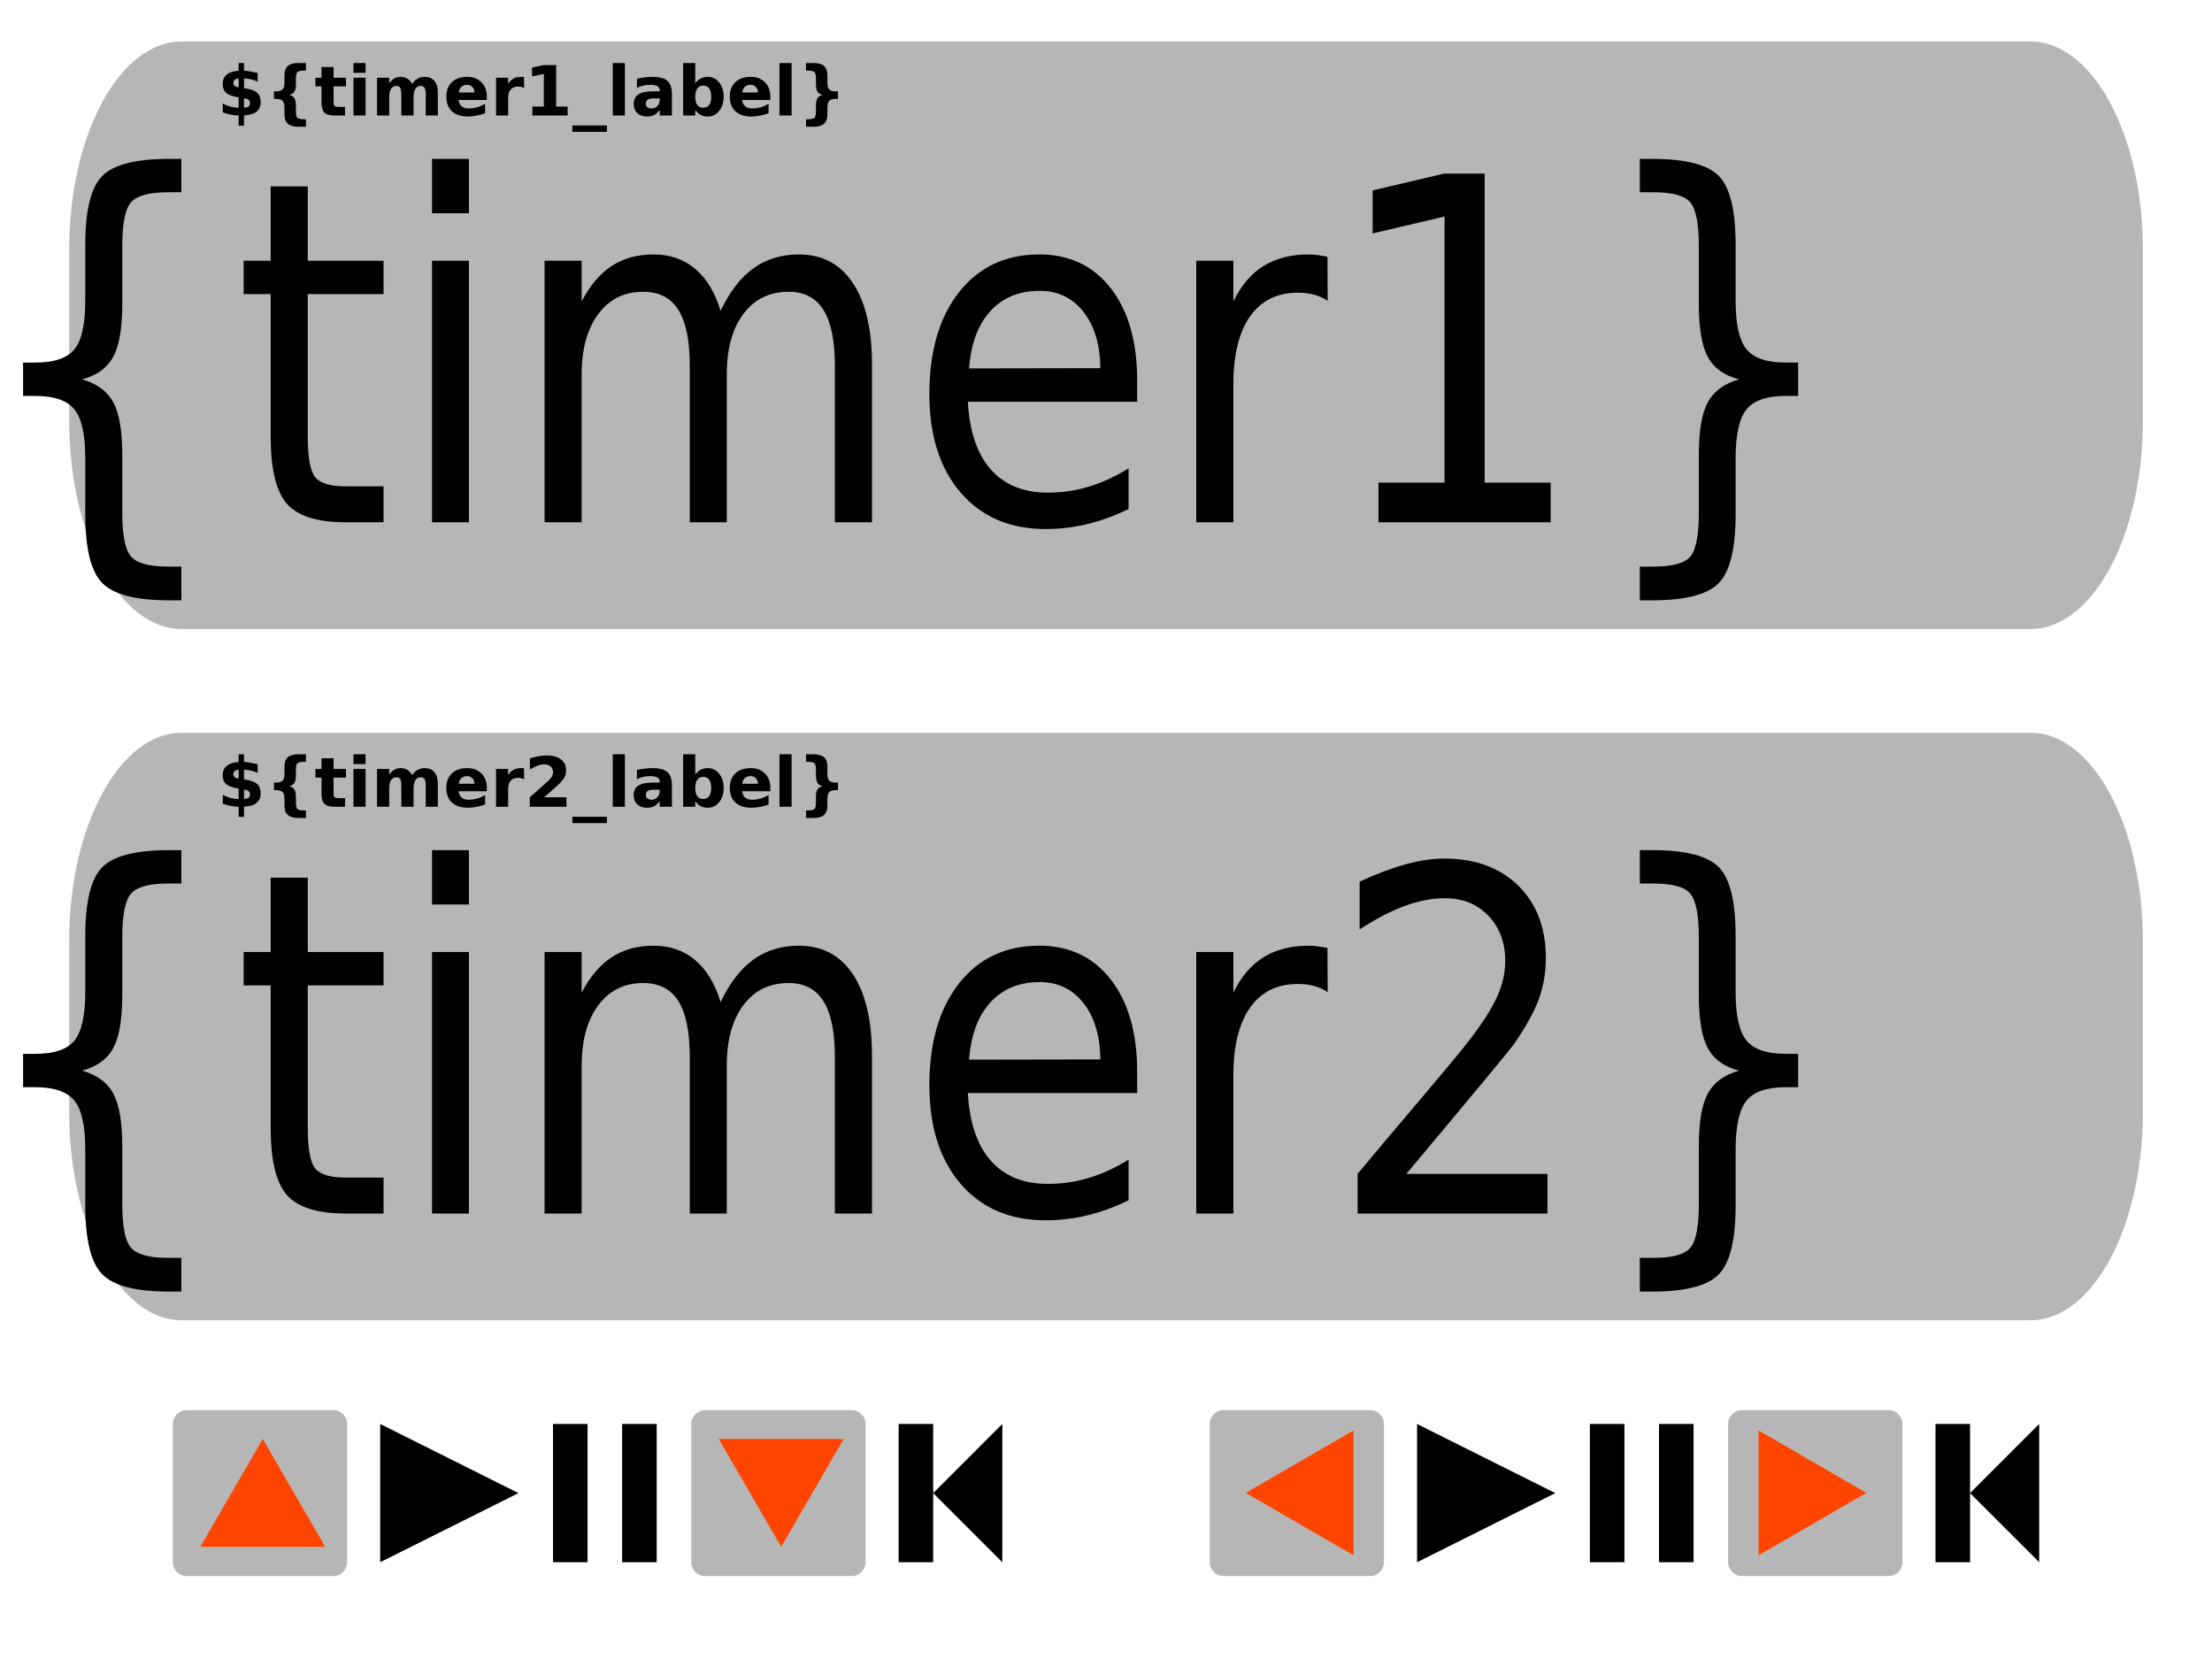
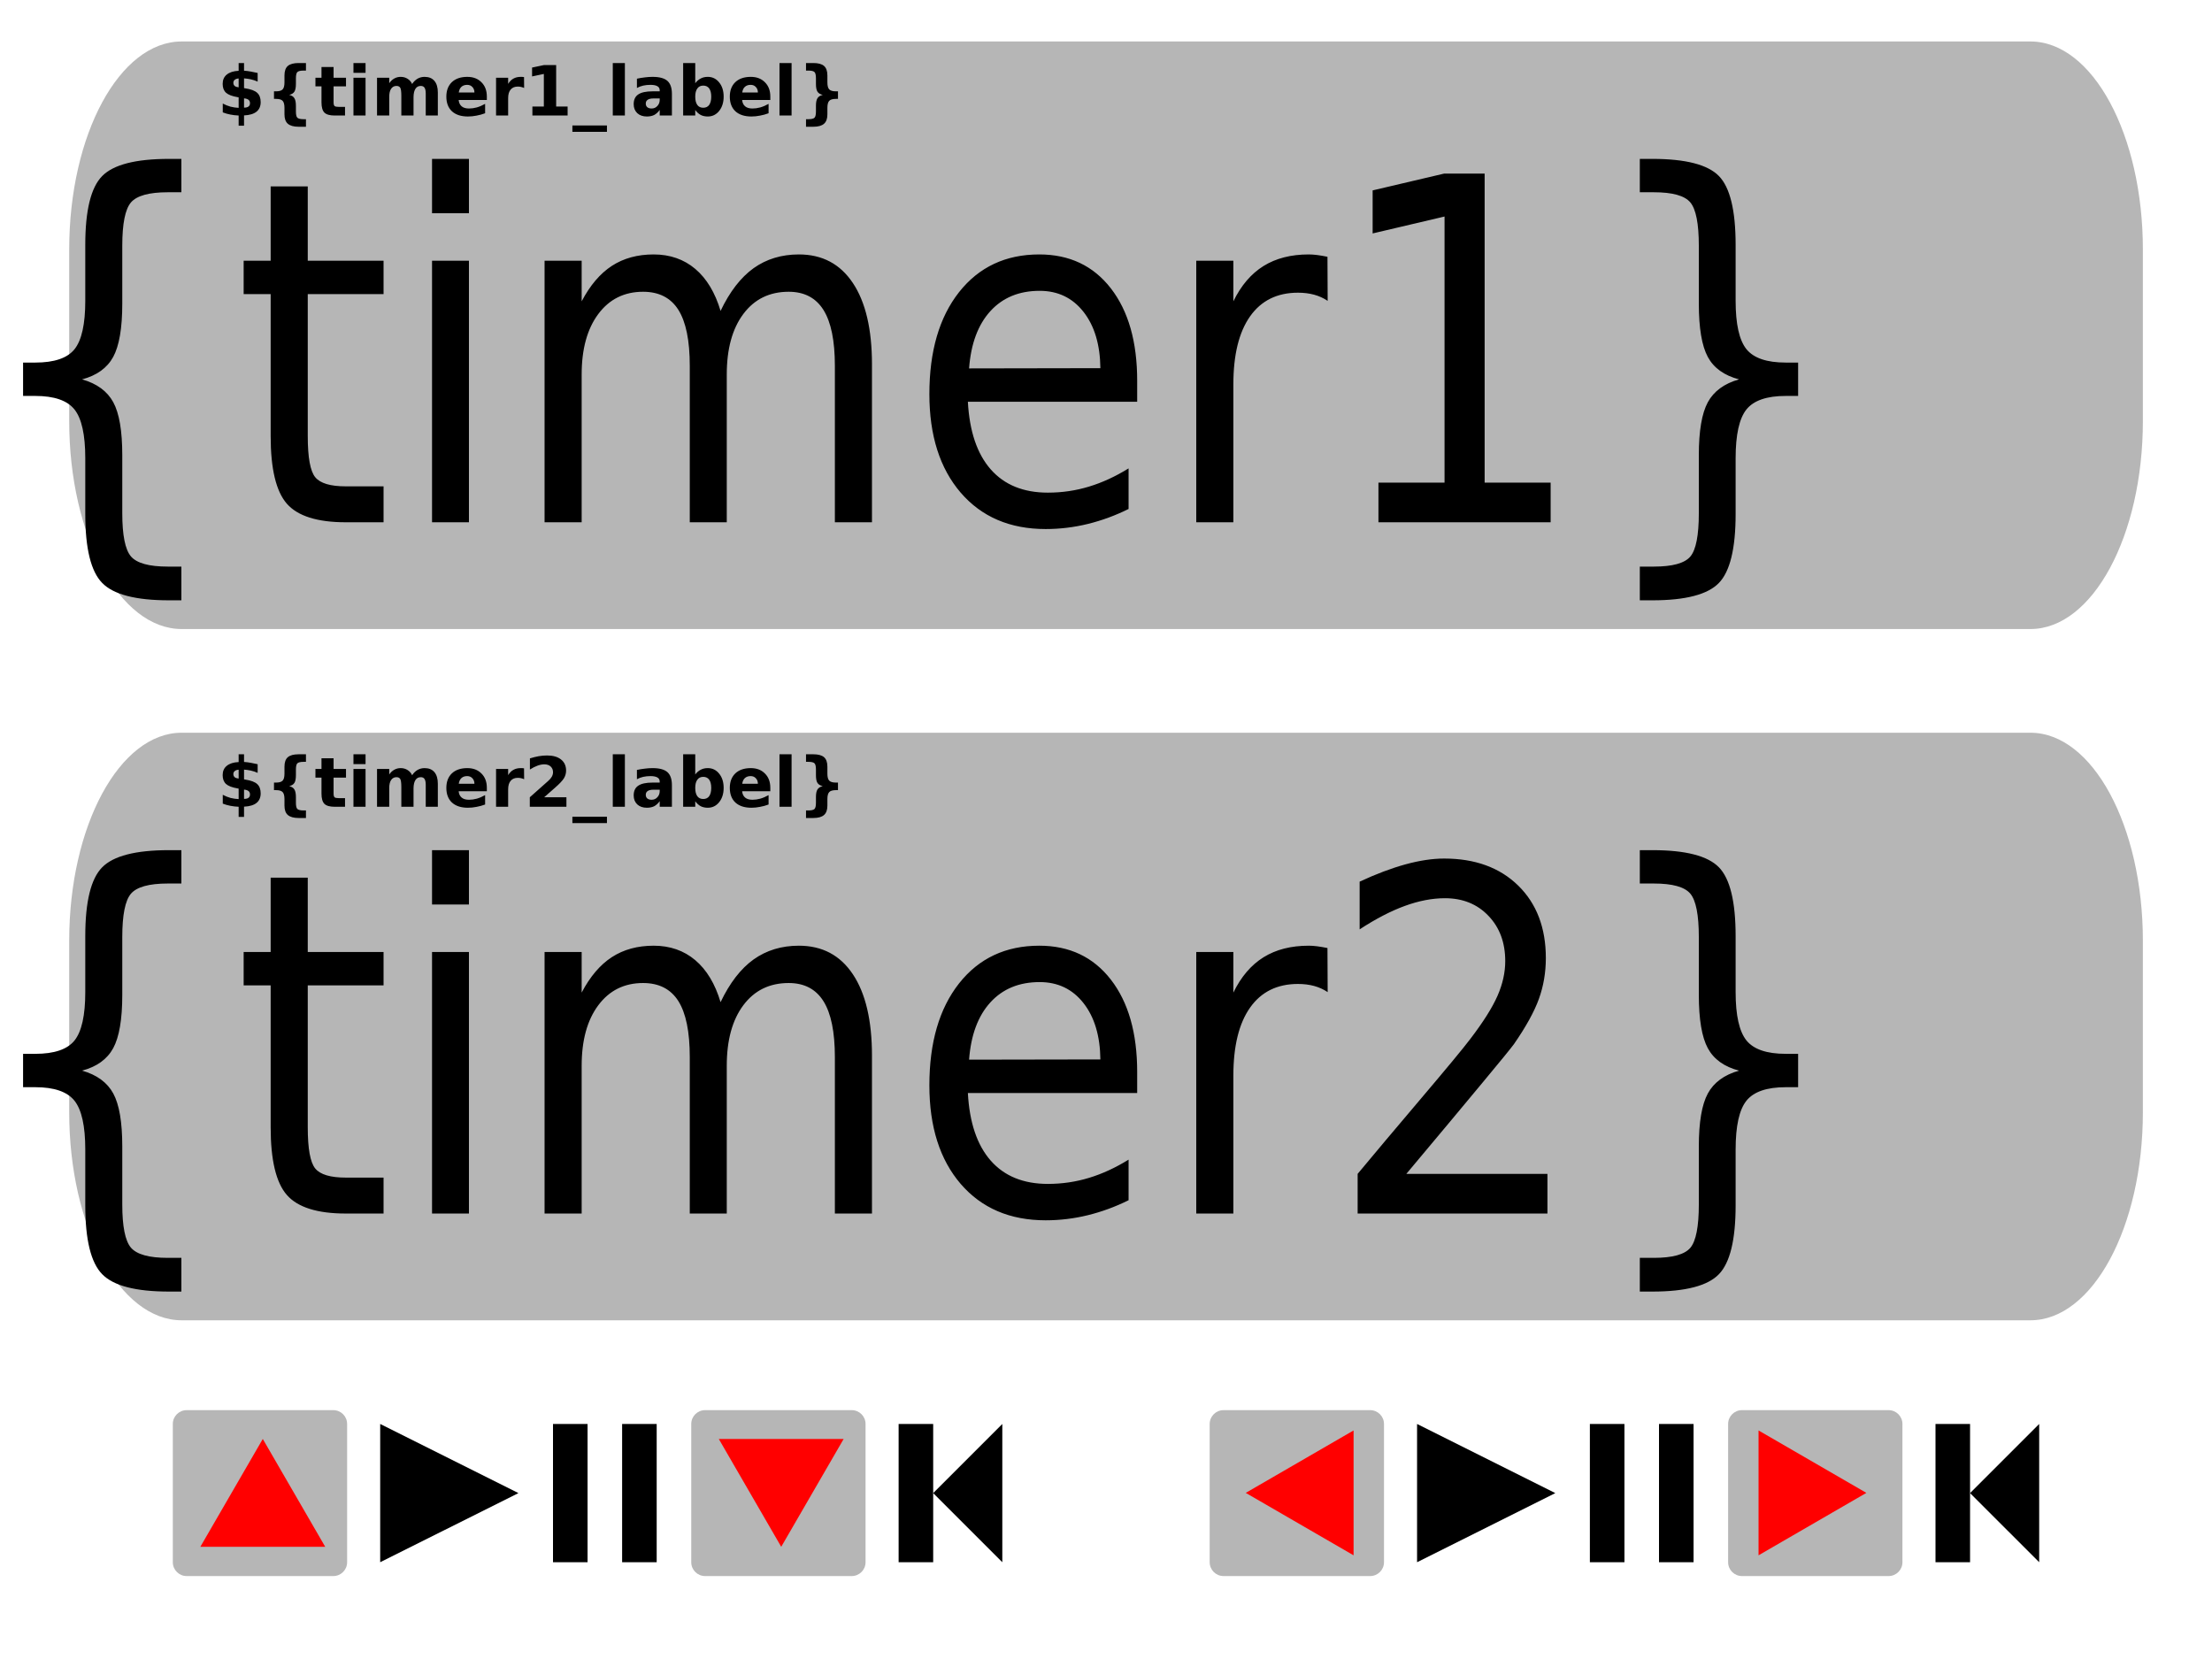
<svg xmlns="http://www.w3.org/2000/svg" width="320" height="240" id="svg2" version="1.1">
  <defs id="defs4" />
  <g id="layer1" transform="translate(0,-812.3622)">
    <rect style="fill:#696969;fill-opacity:0.486;stroke:#000000;stroke-width:1.383;stroke-linecap:round;stroke-linejoin:miter;stroke-opacity:0" id="rect2985-2" width="299.988" height="85" x="10.012" y="818.362" rx="16.271" ry="30.094" />
    <text xml:space="preserve" style="font-size:64.067px;font-style:normal;font-weight:normal;text-align:center;line-height:125%;letter-spacing:0px;word-spacing:0px;text-anchor:middle;fill-opacity:1;stroke:none;font-family:Bitstream Vera Sans" x="172.808" y="822.111" id="text4014" transform="scale(0.9258853,1.080047)">
      <tspan id="tspan4016" x="172.808" y="822.111">${timer1}</tspan>
    </text>
    <text xml:space="preserve" style="font-size:10px;font-style:normal;font-weight:bold;text-align:center;line-height:125%;letter-spacing:0px;word-spacing:0px;fill-opacity:1;stroke:none;font-family:Bitstream Vera Sans" x="31.429" y="829.076" id="text3161">
      <tspan id="tspan3163" x="31.429" y="829.076">${timer1_label}</tspan>
    </text>
    <rect style="fill:#696969;fill-opacity:0.486;stroke:#000000;stroke-width:1.383;stroke-linecap:round;stroke-linejoin:miter;stroke-opacity:0" id="rect2985-2-4" width="299.988" height="85" x="10.012" y="918.362" rx="16.271" ry="30.094" />
    <text xml:space="preserve" style="font-size:64.067px;font-style:normal;font-weight:normal;text-align:center;line-height:125%;letter-spacing:0px;word-spacing:0px;text-anchor:middle;fill-opacity:1;stroke:none;font-family:Bitstream Vera Sans" x="172.808" y="914.7" id="text4014-8" transform="scale(0.9258853,1.080047)">
      <tspan id="tspan4016-8" x="172.808" y="914.7">${timer2}</tspan>
    </text>
    <text xml:space="preserve" style="font-size:10px;font-style:normal;font-weight:bold;text-align:center;line-height:125%;letter-spacing:0px;word-spacing:0px;fill-opacity:1;stroke:none;font-family:Bitstream Vera Sans" x="31.429" y="929.076" id="text3161-8">
      <tspan id="tspan3163-9" x="31.429" y="929.076">${timer2_label}</tspan>
    </text>
    <g id="g3925" transform="translate(30,-9.000001)">
      <path transform="matrix(0.8888889,0,0,0.7698004,13.88889,871.8551)" d="m 35,215 -22.5,12.99 0,-25.981 z" id="path3064" />
      <rect ry="20" rx="0" y="1027.362" x="50" height="20" width="5" id="rect3066" />
      <rect ry="20" rx="0" y="1027.362" x="60" height="20" width="5" id="rect3066-0" />
    </g>
    <g id="g3166" transform="translate(30,-9.000001)">
      <path transform="matrix(-0.4444444,0,0,0.7698004,120.5555,871.8551)" d="m 35,215 -22.5,12.99 0,-25.981 z" id="path3064-7" />
      <rect ry="20" rx="0" y="1027.362" x="100" height="20" width="5" id="rect3066-0-7" />
    </g>
    <g id="g3166-4" transform="translate(180,-9.000001)">
      <path transform="matrix(-0.4444444,0,0,0.7698004,120.5555,871.8551)" d="m 35,215 -22.5,12.99 0,-25.981 z" id="path3064-7-8" />
      <rect ry="20" rx="0" y="1027.362" x="100" height="20" width="5" id="rect3066-0-7-5" />
    </g>
    <g transform="translate(180,-9.000001)" id="g3086-5">
      <path transform="matrix(0.8888889,0,0,0.7698004,13.88889,871.8551)" d="m 35,215 -22.5,12.99 0,-25.981 z" id="path3064-2" />
      <rect ry="20" rx="0" y="1027.362" x="50" height="20" width="5" id="rect3066-6" />
      <rect ry="20" rx="0" y="1027.362" x="60" height="20" width="5" id="rect3066-0-5" />
    </g>
    <g transform="translate(-24.99999,-7.0983879e-7)" id="g3752">
      <rect ry="2" rx="2" y="1016.362" x="50" height="24" width="25.216" id="rect2999" style="fill:#696969;fill-opacity:0.486;stroke:none" />
-       <path id="rect3791" d="m 63.016,1020.53 9.032,15.6 c -6.021,0 -12.043,0 -18.064,0 z" style="fill:#ff4500;fill-opacity:1;stroke:none" />
+       <path id="rect3791" d="m 63.016,1020.53 9.032,15.6 c -6.021,0 -12.043,0 -18.064,0 z" style="fill:#ff0000;fill-opacity:1;stroke:none" />
    </g>
    <g id="g3843" transform="translate(-100,-7.0983879e-7)">
      <rect style="fill:#696969;fill-opacity:0.486;stroke:none" id="rect3784" width="25.216" height="24" x="200" y="1016.362" rx="2" ry="2" />
-       <path style="fill:#ff4500;fill-opacity:1;stroke:none" d="m 213.016,1036.13 9.032,-15.6 c -6.021,0 -12.043,0 -18.064,0 z" id="path3786" />
+       <path style="fill:#ff0000;fill-opacity:1;stroke:none" d="m 213.016,1036.13 9.032,-15.6 c -6.021,0 -12.043,0 -18.064,0 z" id="path3786" />
    </g>
    <g id="g3906" transform="translate(50,0)">
      <g transform="matrix(0.9999893,0,0,1,75.00054,-7.0983879e-7)" id="g3896">
        <rect style="fill:#696969;fill-opacity:0.486;stroke:none" id="rect2999-4" width="25.216" height="24" x="50" y="1016.362" rx="2" ry="2" />
-         <path style="fill:#ff4500;fill-opacity:1;stroke:none" d="m 55.216,1028.33 15.6,-9.032 c 0,6.021 0,12.043 0,18.064 z" id="rect3791-1" />
+         <path style="fill:#ff0000;fill-opacity:1;stroke:none" d="m 55.216,1028.33 15.6,-9.032 c 0,6.021 0,12.043 0,18.064 z" id="rect3791-1" />
      </g>
    </g>
    <g id="g3911" transform="translate(-9.999991,5)">
      <g id="g3892" transform="matrix(-0.9999893,0,0,1,470.2154,-7.0983879e-7)">
        <rect style="fill:#696969;fill-opacity:0.486;stroke:none" id="rect2999-4-1" width="25.216" height="24" x="185.001" y="1011.362" rx="2" ry="2" />
-         <path style="fill:#ff4500;fill-opacity:1;stroke:none" d="m 190.218,1023.33 15.6,-9.032 c 0,6.021 0,12.043 0,18.064 z" id="rect3791-1-9" />
+         <path style="fill:#ff0000;fill-opacity:1;stroke:none" d="m 190.218,1023.33 15.6,-9.032 c 0,6.021 0,12.043 0,18.064 z" id="rect3791-1-9" />
      </g>
    </g>
  </g>
</svg>
